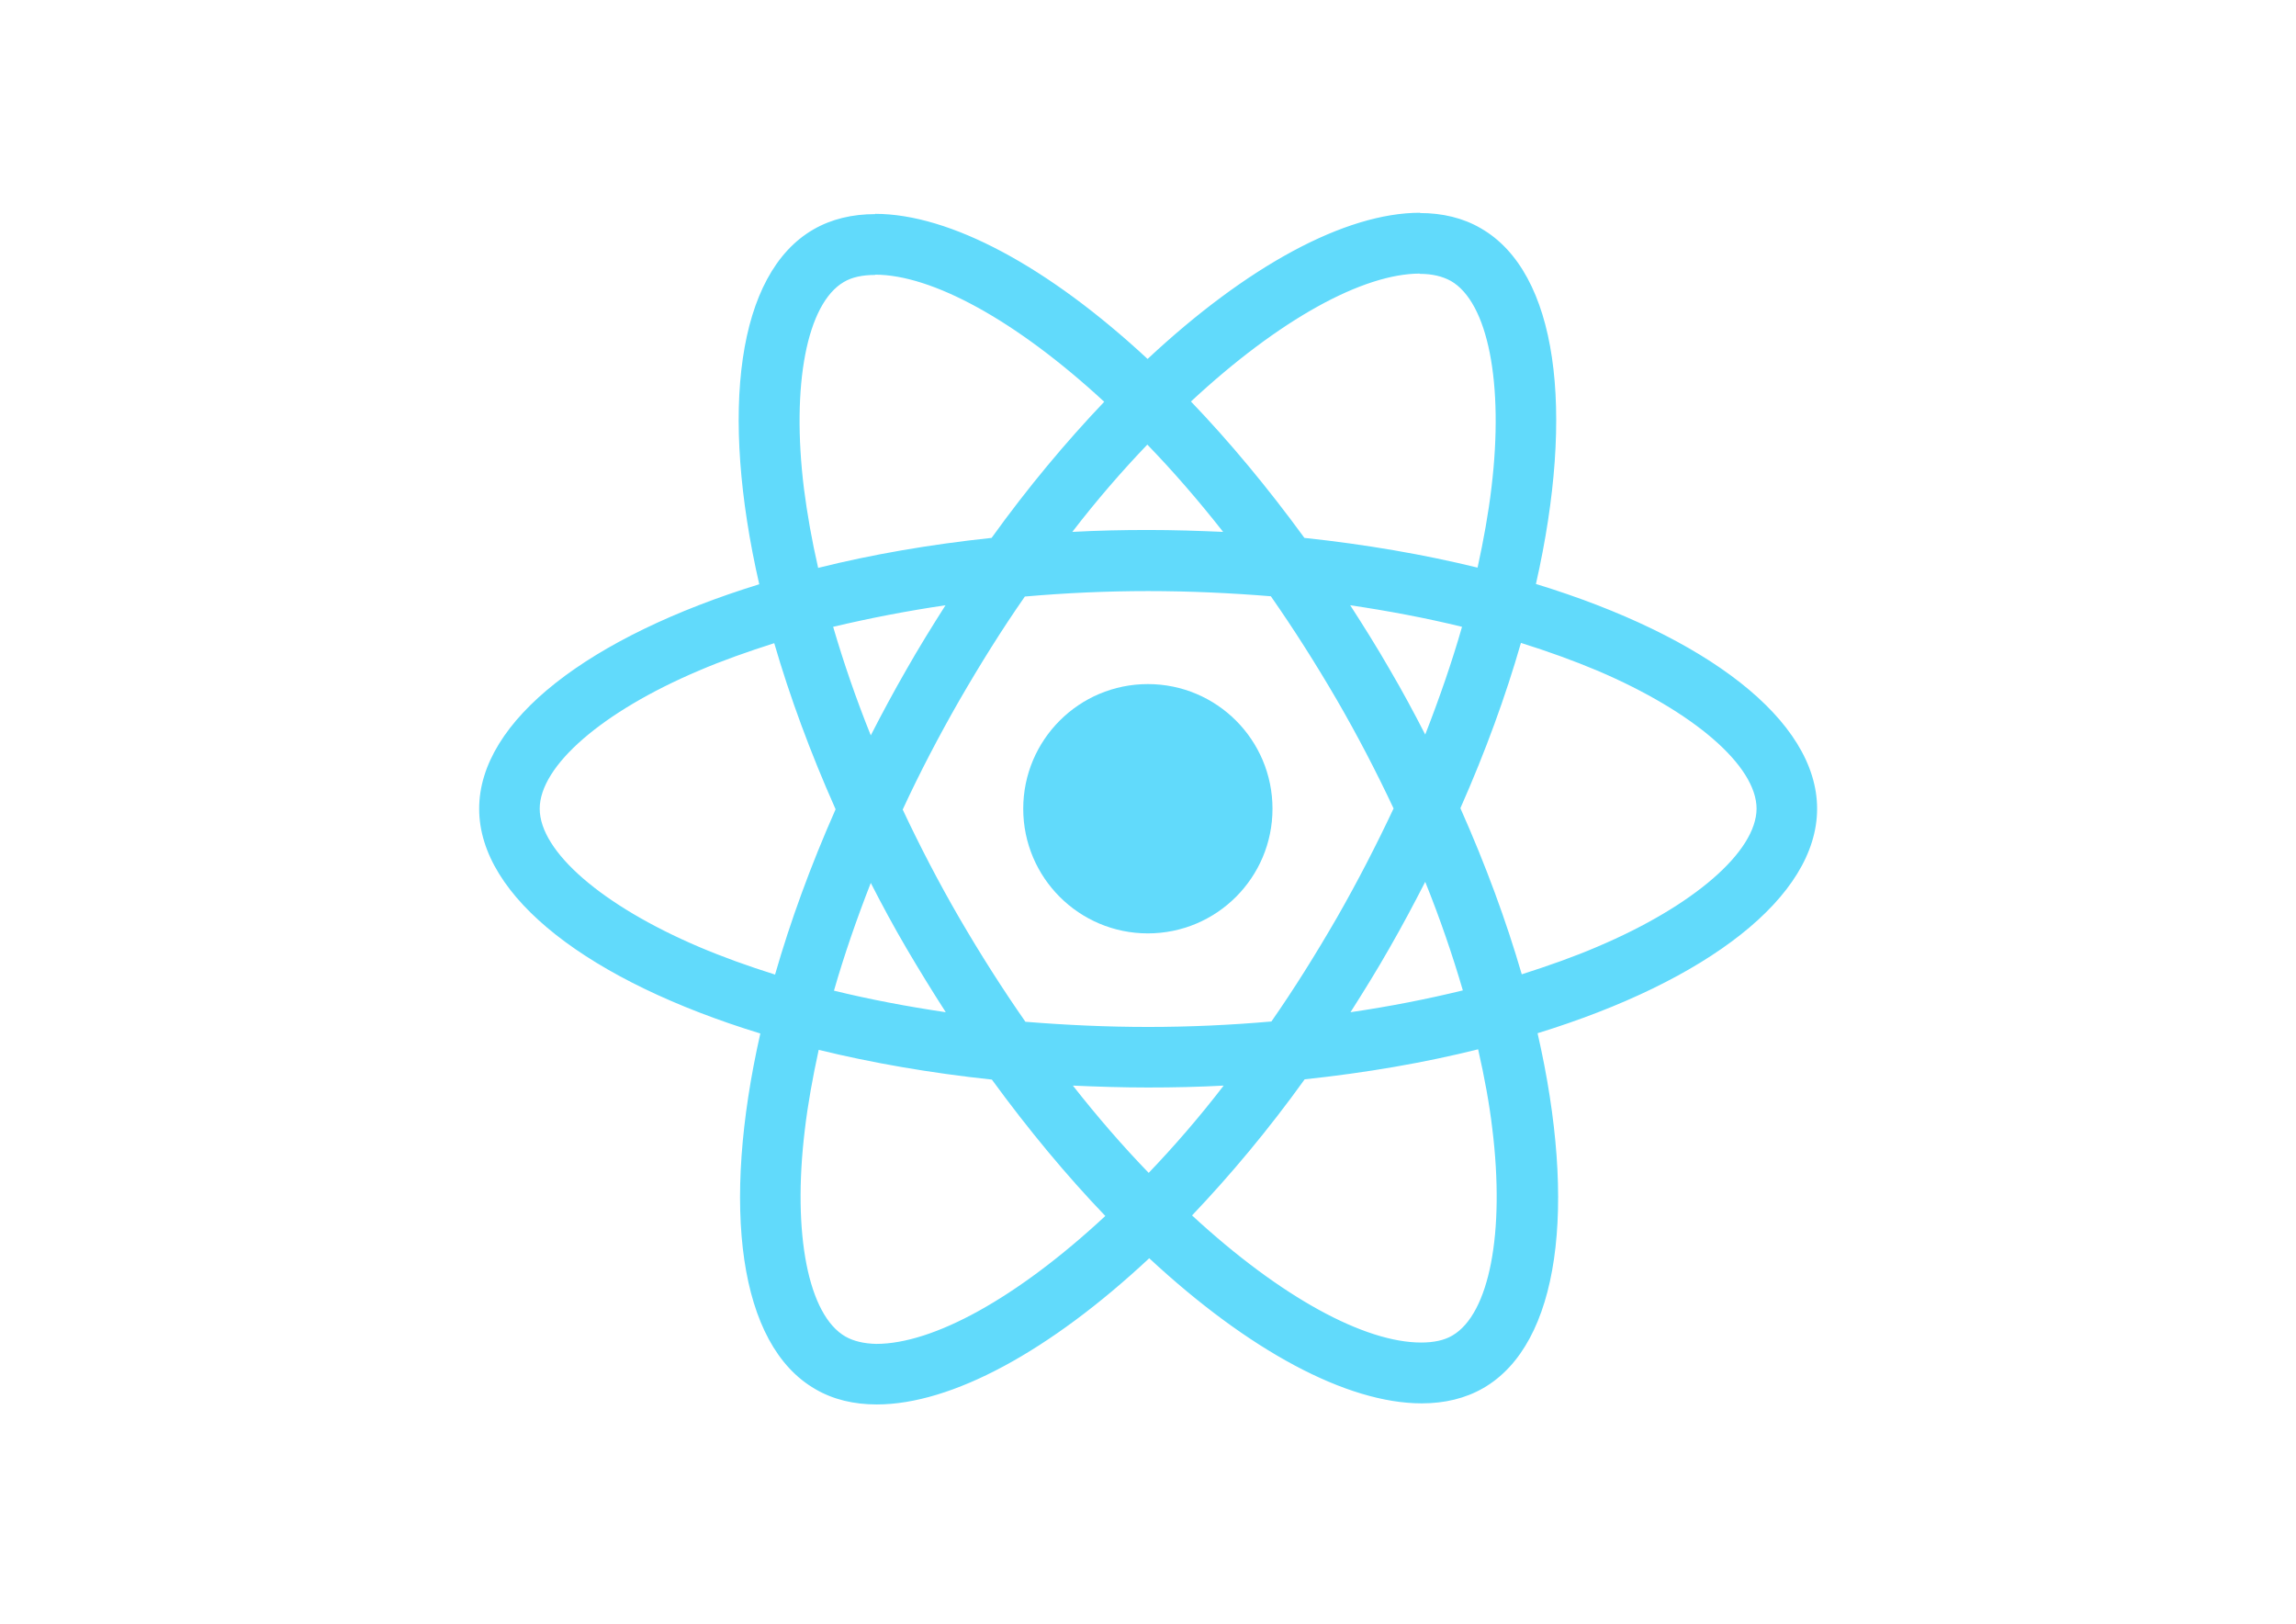
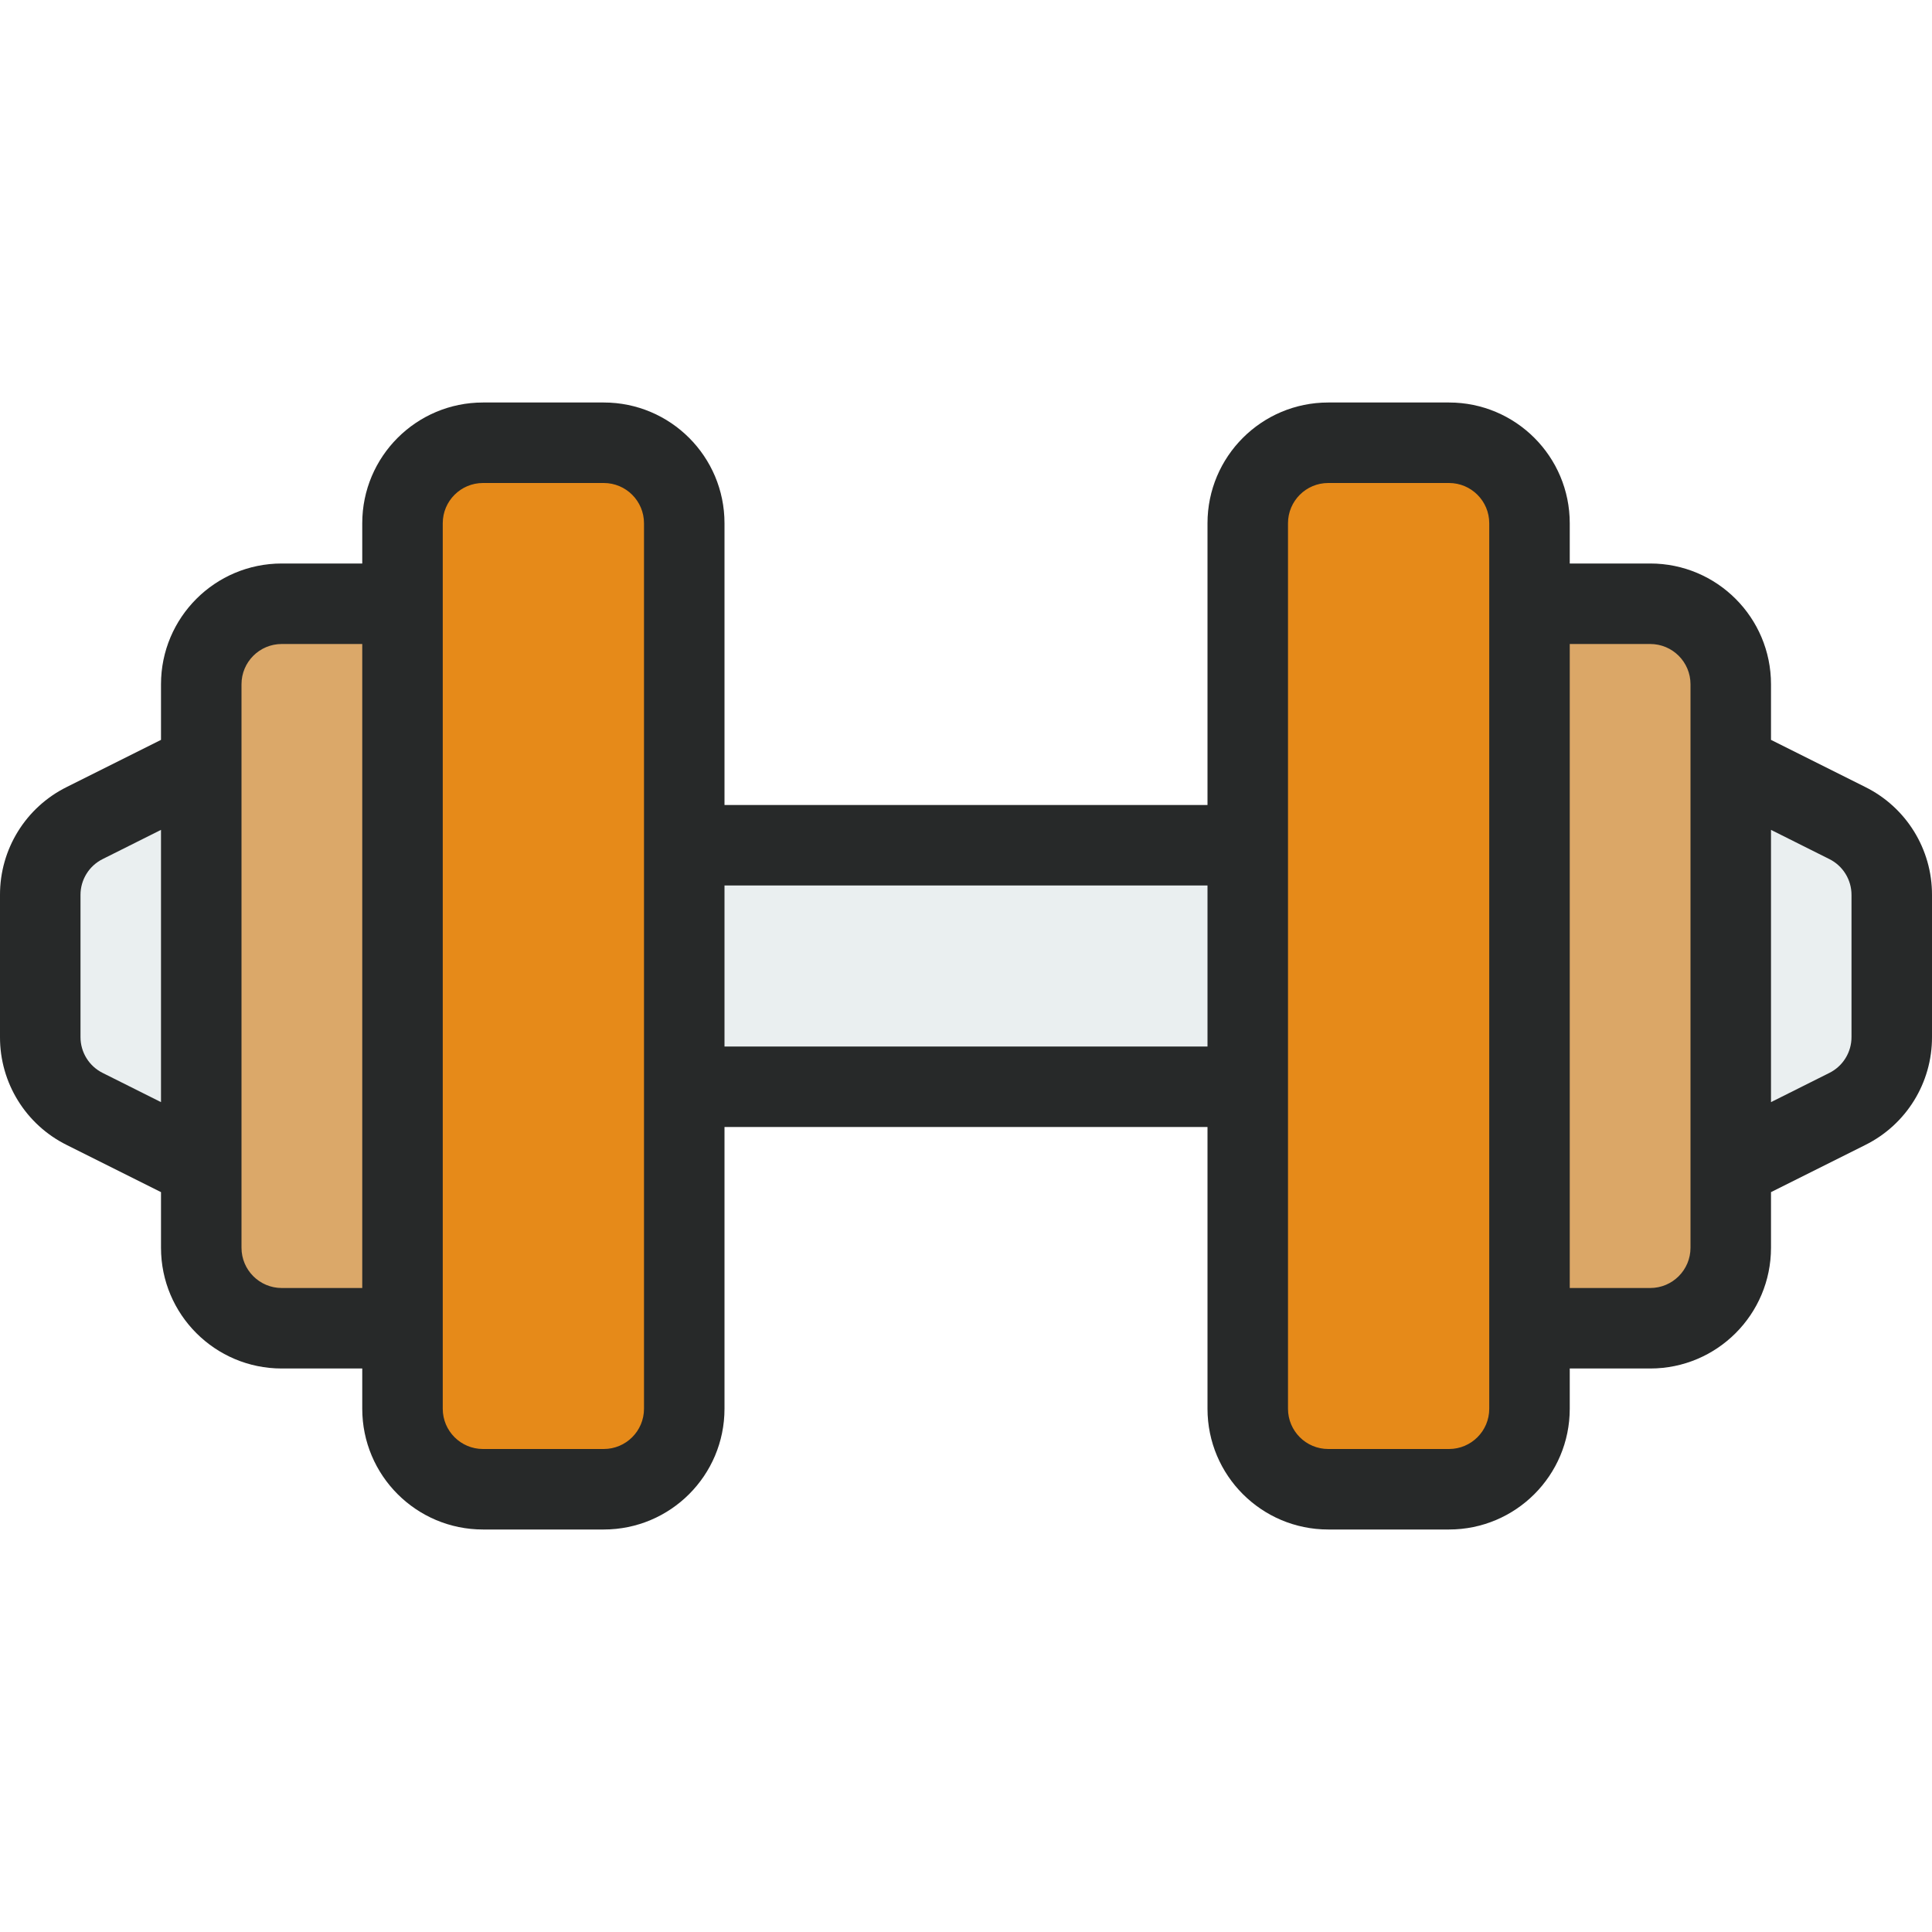
- <svg xmlns="http://www.w3.org/2000/svg" viewBox="0 0 841.9 595.3">
-   <g fill="#61DAFB">
-     <path d="M666.3 296.5c0-32.5-40.7-63.3-103.1-82.4 14.4-63.6 8-114.2-20.2-130.4-6.5-3.8-14.1-5.6-22.4-5.6v22.3c4.6 0 8.3.9 11.4 2.6 13.6 7.8 19.5 37.5 14.9 75.7-1.1 9.4-2.9 19.3-5.1 29.4-19.6-4.8-41-8.5-63.5-10.9-13.5-18.5-27.5-35.3-41.6-50 32.6-30.3 63.2-46.9 84-46.9V78c-27.5 0-63.5 19.6-99.9 53.6-36.4-33.8-72.4-53.2-99.9-53.2v22.3c20.7 0 51.4 16.5 84 46.6-14 14.7-28 31.4-41.3 49.9-22.6 2.4-44 6.1-63.6 11-2.3-10-4-19.7-5.2-29-4.7-38.2 1.1-67.9 14.6-75.8 3-1.8 6.9-2.6 11.5-2.6V78.5c-8.4 0-16 1.8-22.6 5.6-28.1 16.2-34.4 66.7-19.9 130.1-62.2 19.2-102.7 49.9-102.7 82.3 0 32.5 40.7 63.3 103.1 82.4-14.4 63.6-8 114.2 20.2 130.4 6.5 3.8 14.1 5.6 22.5 5.6 27.5 0 63.5-19.6 99.9-53.6 36.4 33.8 72.4 53.2 99.9 53.2 8.4 0 16-1.8 22.6-5.6 28.1-16.2 34.4-66.7 19.9-130.1 62-19.1 102.5-49.9 102.5-82.3zm-130.2-66.7c-3.7 12.9-8.3 26.2-13.5 39.5-4.1-8-8.4-16-13.1-24-4.6-8-9.5-15.8-14.4-23.4 14.2 2.1 27.9 4.7 41 7.9zm-45.8 106.5c-7.8 13.5-15.8 26.3-24.1 38.2-14.9 1.3-30 2-45.2 2-15.1 0-30.2-.7-45-1.9-8.3-11.9-16.4-24.6-24.2-38-7.6-13.1-14.5-26.4-20.8-39.8 6.2-13.4 13.2-26.8 20.7-39.9 7.8-13.5 15.8-26.3 24.1-38.2 14.9-1.3 30-2 45.2-2 15.1 0 30.2.7 45 1.9 8.3 11.9 16.4 24.6 24.2 38 7.6 13.1 14.5 26.4 20.8 39.8-6.3 13.4-13.2 26.8-20.7 39.9zm32.3-13c5.4 13.4 10 26.8 13.8 39.8-13.1 3.2-26.9 5.9-41.2 8 4.9-7.7 9.8-15.6 14.4-23.7 4.6-8 8.9-16.1 13-24.1zM421.2 430c-9.3-9.6-18.6-20.3-27.8-32 9 .4 18.2.7 27.5.7 9.4 0 18.7-.2 27.8-.7-9 11.7-18.3 22.4-27.5 32zm-74.4-58.9c-14.2-2.1-27.9-4.7-41-7.9 3.7-12.9 8.3-26.2 13.5-39.5 4.1 8 8.4 16 13.1 24 4.7 8 9.5 15.8 14.4 23.4zM420.7 163c9.3 9.6 18.6 20.3 27.8 32-9-.4-18.2-.7-27.5-.7-9.4 0-18.7.2-27.8.7 9-11.7 18.3-22.4 27.5-32zm-74 58.9c-4.9 7.7-9.8 15.6-14.4 23.7-4.6 8-8.9 16-13 24-5.4-13.4-10-26.8-13.8-39.8 13.1-3.1 26.9-5.8 41.2-7.9zm-90.5 125.2c-35.4-15.1-58.3-34.9-58.3-50.6 0-15.7 22.9-35.6 58.3-50.6 8.6-3.7 18-7 27.7-10.1 5.7 19.6 13.2 40 22.5 60.9-9.2 20.8-16.6 41.1-22.2 60.6-9.9-3.1-19.3-6.5-28-10.2zM310 490c-13.6-7.8-19.5-37.5-14.9-75.7 1.1-9.4 2.9-19.3 5.1-29.4 19.6 4.8 41 8.5 63.5 10.9 13.5 18.5 27.5 35.3 41.6 50-32.6 30.3-63.2 46.9-84 46.9-4.5-.1-8.3-1-11.3-2.7zm237.2-76.2c4.7 38.2-1.1 67.9-14.6 75.8-3 1.8-6.9 2.6-11.5 2.6-20.7 0-51.4-16.5-84-46.6 14-14.7 28-31.4 41.3-49.9 22.6-2.4 44-6.1 63.6-11 2.3 10.1 4.1 19.8 5.2 29.1zm38.5-66.7c-8.6 3.7-18 7-27.7 10.1-5.7-19.6-13.2-40-22.5-60.9 9.2-20.8 16.6-41.1 22.2-60.6 9.9 3.1 19.3 6.5 28.1 10.2 35.4 15.1 58.3 34.9 58.3 50.6-.1 15.7-23 35.6-58.4 50.6zM320.8 78.4z" />
-     <circle cx="420.9" cy="296.5" r="45.7" />
-     <path d="M520.5 78.1z" />
+ <svg xmlns="http://www.w3.org/2000/svg" viewBox="0 0 48 48">
+   <defs>
+     <style>.cls-1{fill:#2d4a60;}.cls-2{fill:#8fa5a5;}.cls-3{fill:#eaeff0;}</style>
+   </defs>
+   <g id="Gym">
+     <rect class="cls-1" x="10" y="11" width="7" height="26" rx="2" id="id_101" style="fill: rgb(230, 138, 25);" />
+     <rect class="cls-1" x="31" y="11" width="7" height="26" rx="2" id="id_102" style="fill: rgb(230, 138, 25);" />
+     <path class="cls-2" d="M38,33h3a2,2,0,0,0,2-2V17a2,2,0,0,0-2-2H38Z" id="id_103" style="fill: rgb(219, 167, 103);" />
+     <path class="cls-2" d="M10,33H7a2,2,0,0,1-2-2V17a2,2,0,0,1,2-2h3Z" id="id_104" style="fill: rgb(219, 168, 105);" />
+     <rect class="cls-3" x="17" y="21" width="14" height="6" id="id_105" />
+     <path class="cls-3" d="M43,19l2.894,1.447A2,2,0,0,1,47,22.236v3.528a2,2,0,0,1-1.106,1.789L43,29Z" id="id_106" />
+     <path class="cls-3" d="M5,29,2.106,27.553A2,2,0,0,1,1,25.764V22.236a2,2,0,0,1,1.106-1.789L5,19Z" id="id_107" />
+     <path d="M46.342,19.553,44,18.382V17a3,3,0,0,0-3-3H39V13a3,3,0,0,0-3-3H33a3,3,0,0,0-3,3v7H18V13a3,3,0,0,0-3-3H12a3,3,0,0,0-3,3v1H7a3,3,0,0,0-3,3v1.382L1.658,19.553A2.984,2.984,0,0,0,0,22.236v3.528a2.984,2.984,0,0,0,1.658,2.683L4,29.618V31a3,3,0,0,0,3,3H9v1a3,3,0,0,0,3,3h3a3,3,0,0,0,3-3V28H30v7a3,3,0,0,0,3,3h3a3,3,0,0,0,3-3V34h2a3,3,0,0,0,3-3V29.618l2.342-1.171A2.984,2.984,0,0,0,48,25.764V22.236A2.984,2.984,0,0,0,46.342,19.553ZM2.553,26.658A.994.994,0,0,1,2,25.764V22.236a.994.994,0,0,1,.553-.894L4,20.618v6.764ZM7,32a1,1,0,0,1-1-1V17a1,1,0,0,1,1-1H9V32Zm9,3a1,1,0,0,1-1,1H12a1,1,0,0,1-1-1V13a1,1,0,0,1,1-1h3a1,1,0,0,1,1,1Zm2-9V22H30v4Zm19,9a1,1,0,0,1-1,1H33a1,1,0,0,1-1-1V13a1,1,0,0,1,1-1h3a1,1,0,0,1,1,1Zm5-4a1,1,0,0,1-1,1H39V16h2a1,1,0,0,1,1,1Zm4-5.236a.994.994,0,0,1-.553.894L44,27.382V20.618l1.447.724a.994.994,0,0,1,.553.894Z" id="id_108" style="fill: rgb(39, 41, 41);" />
  </g>
</svg>
